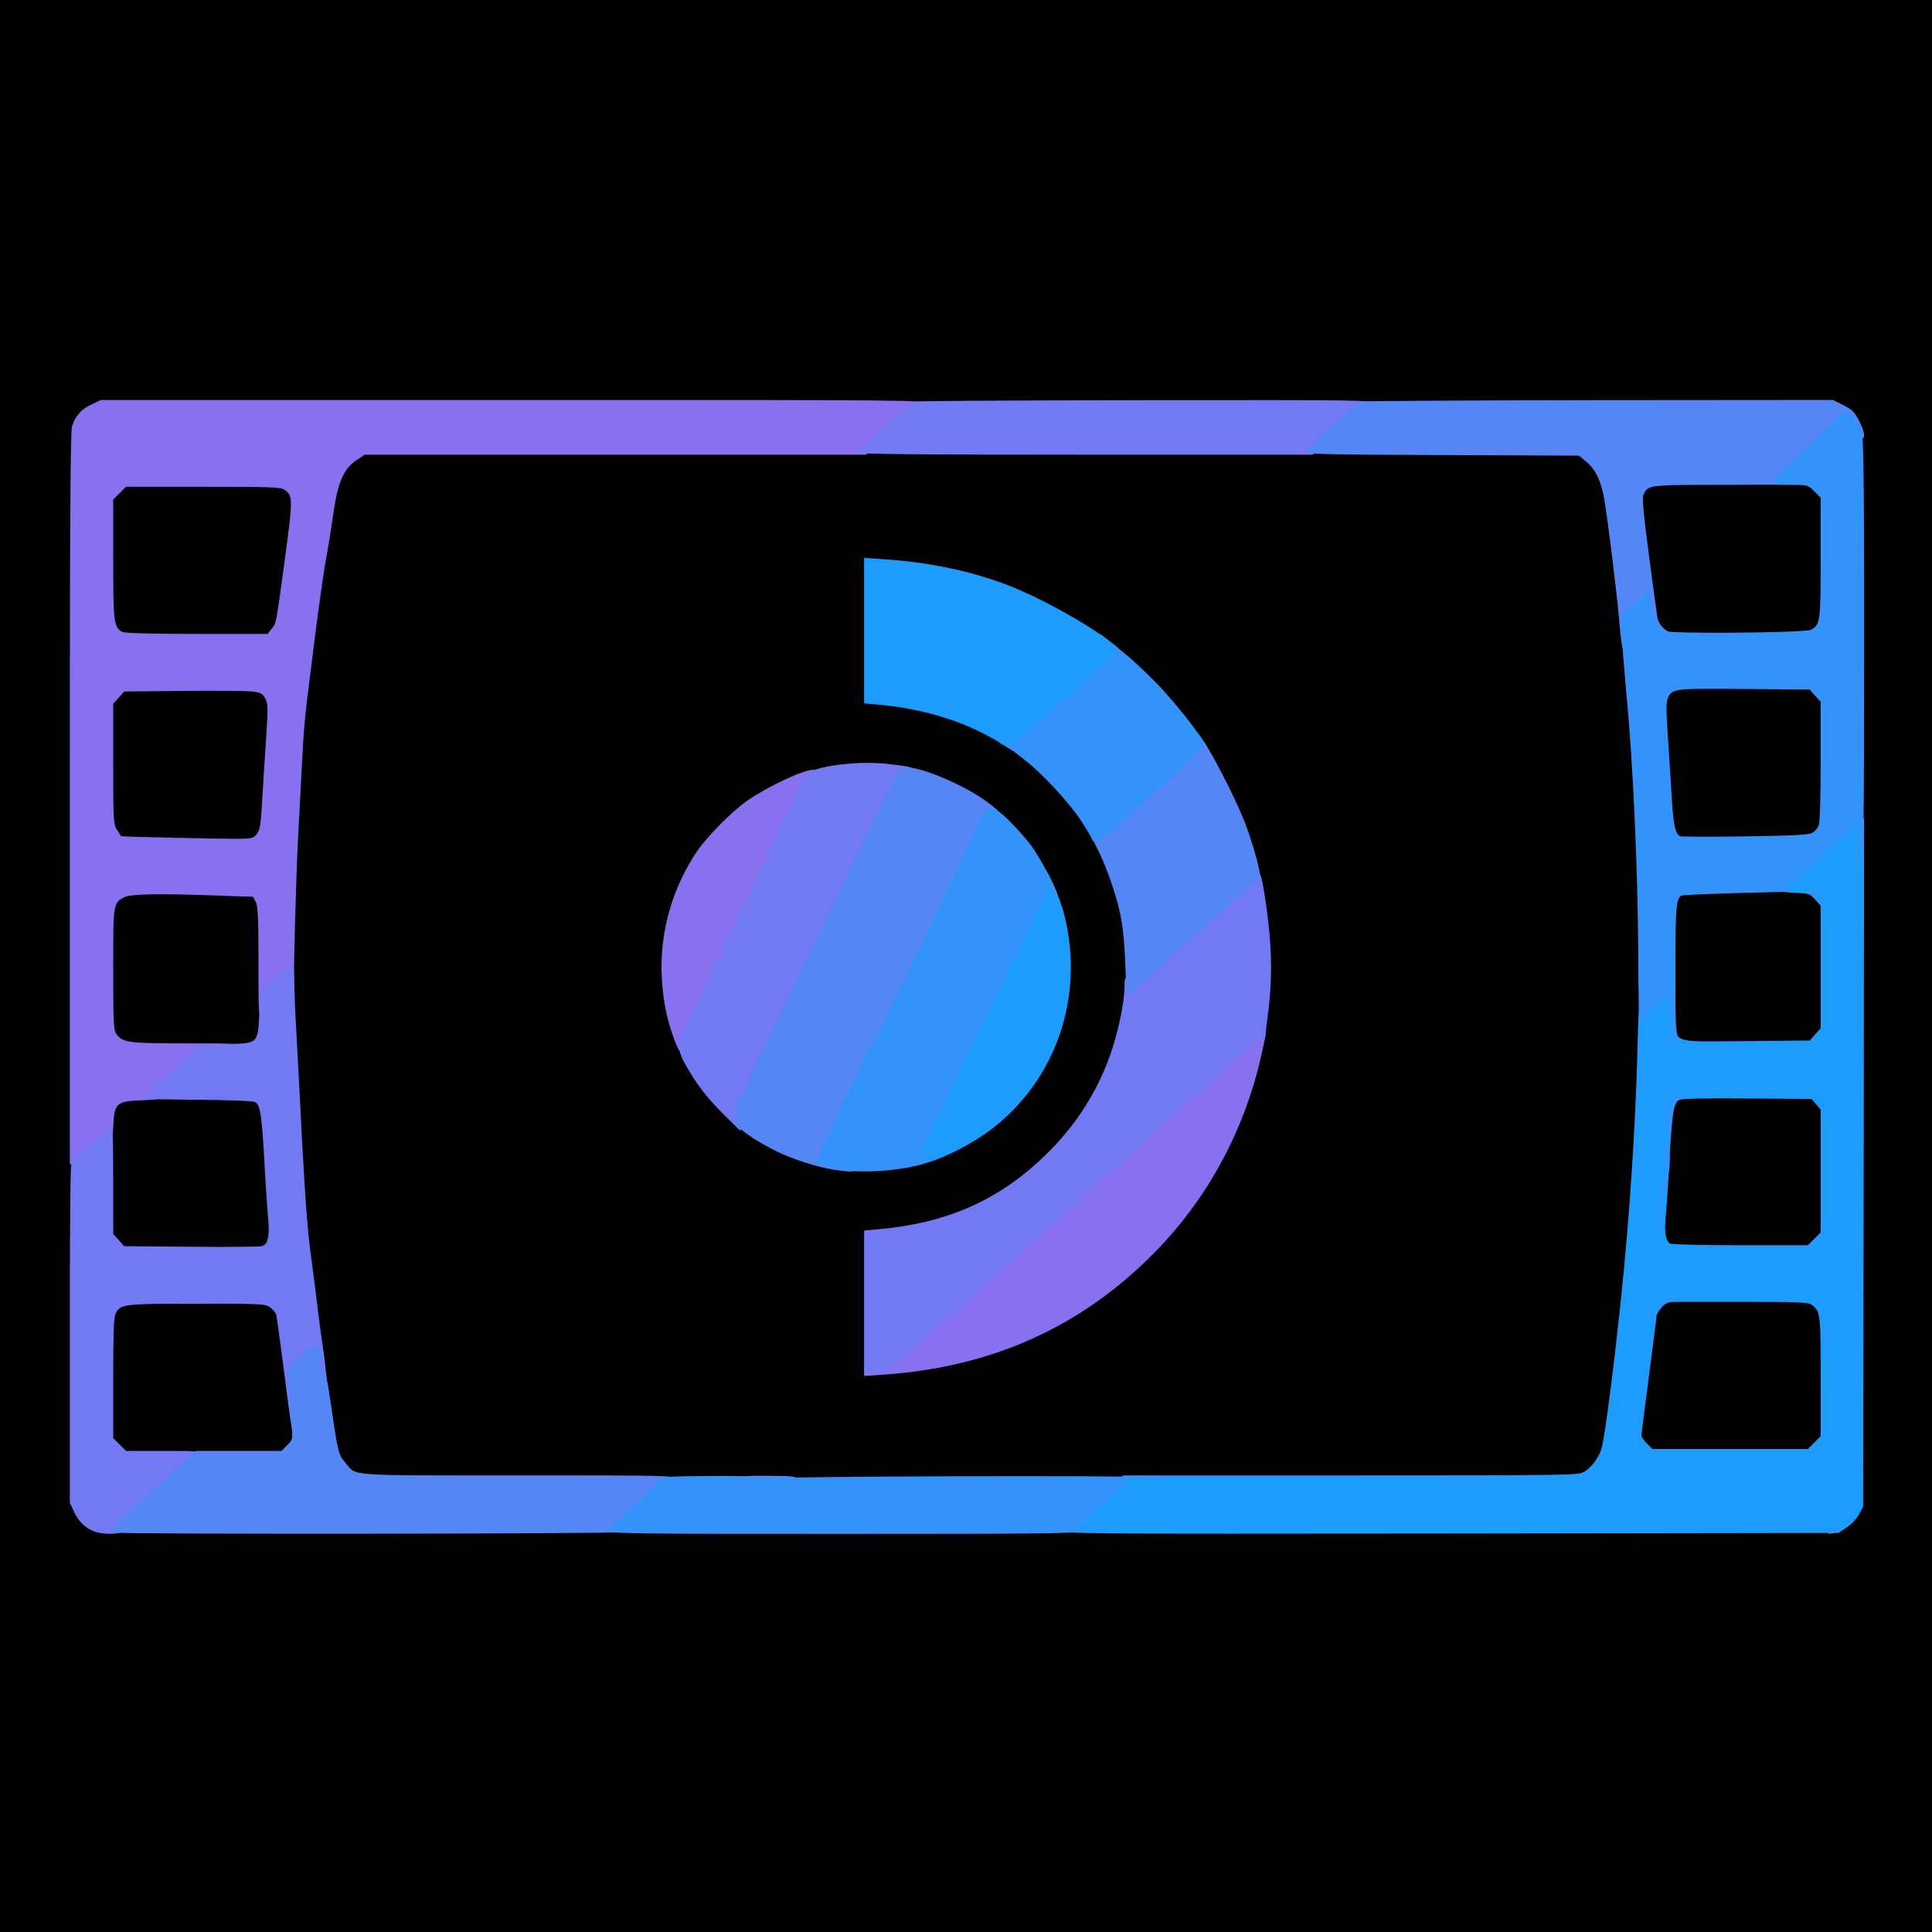
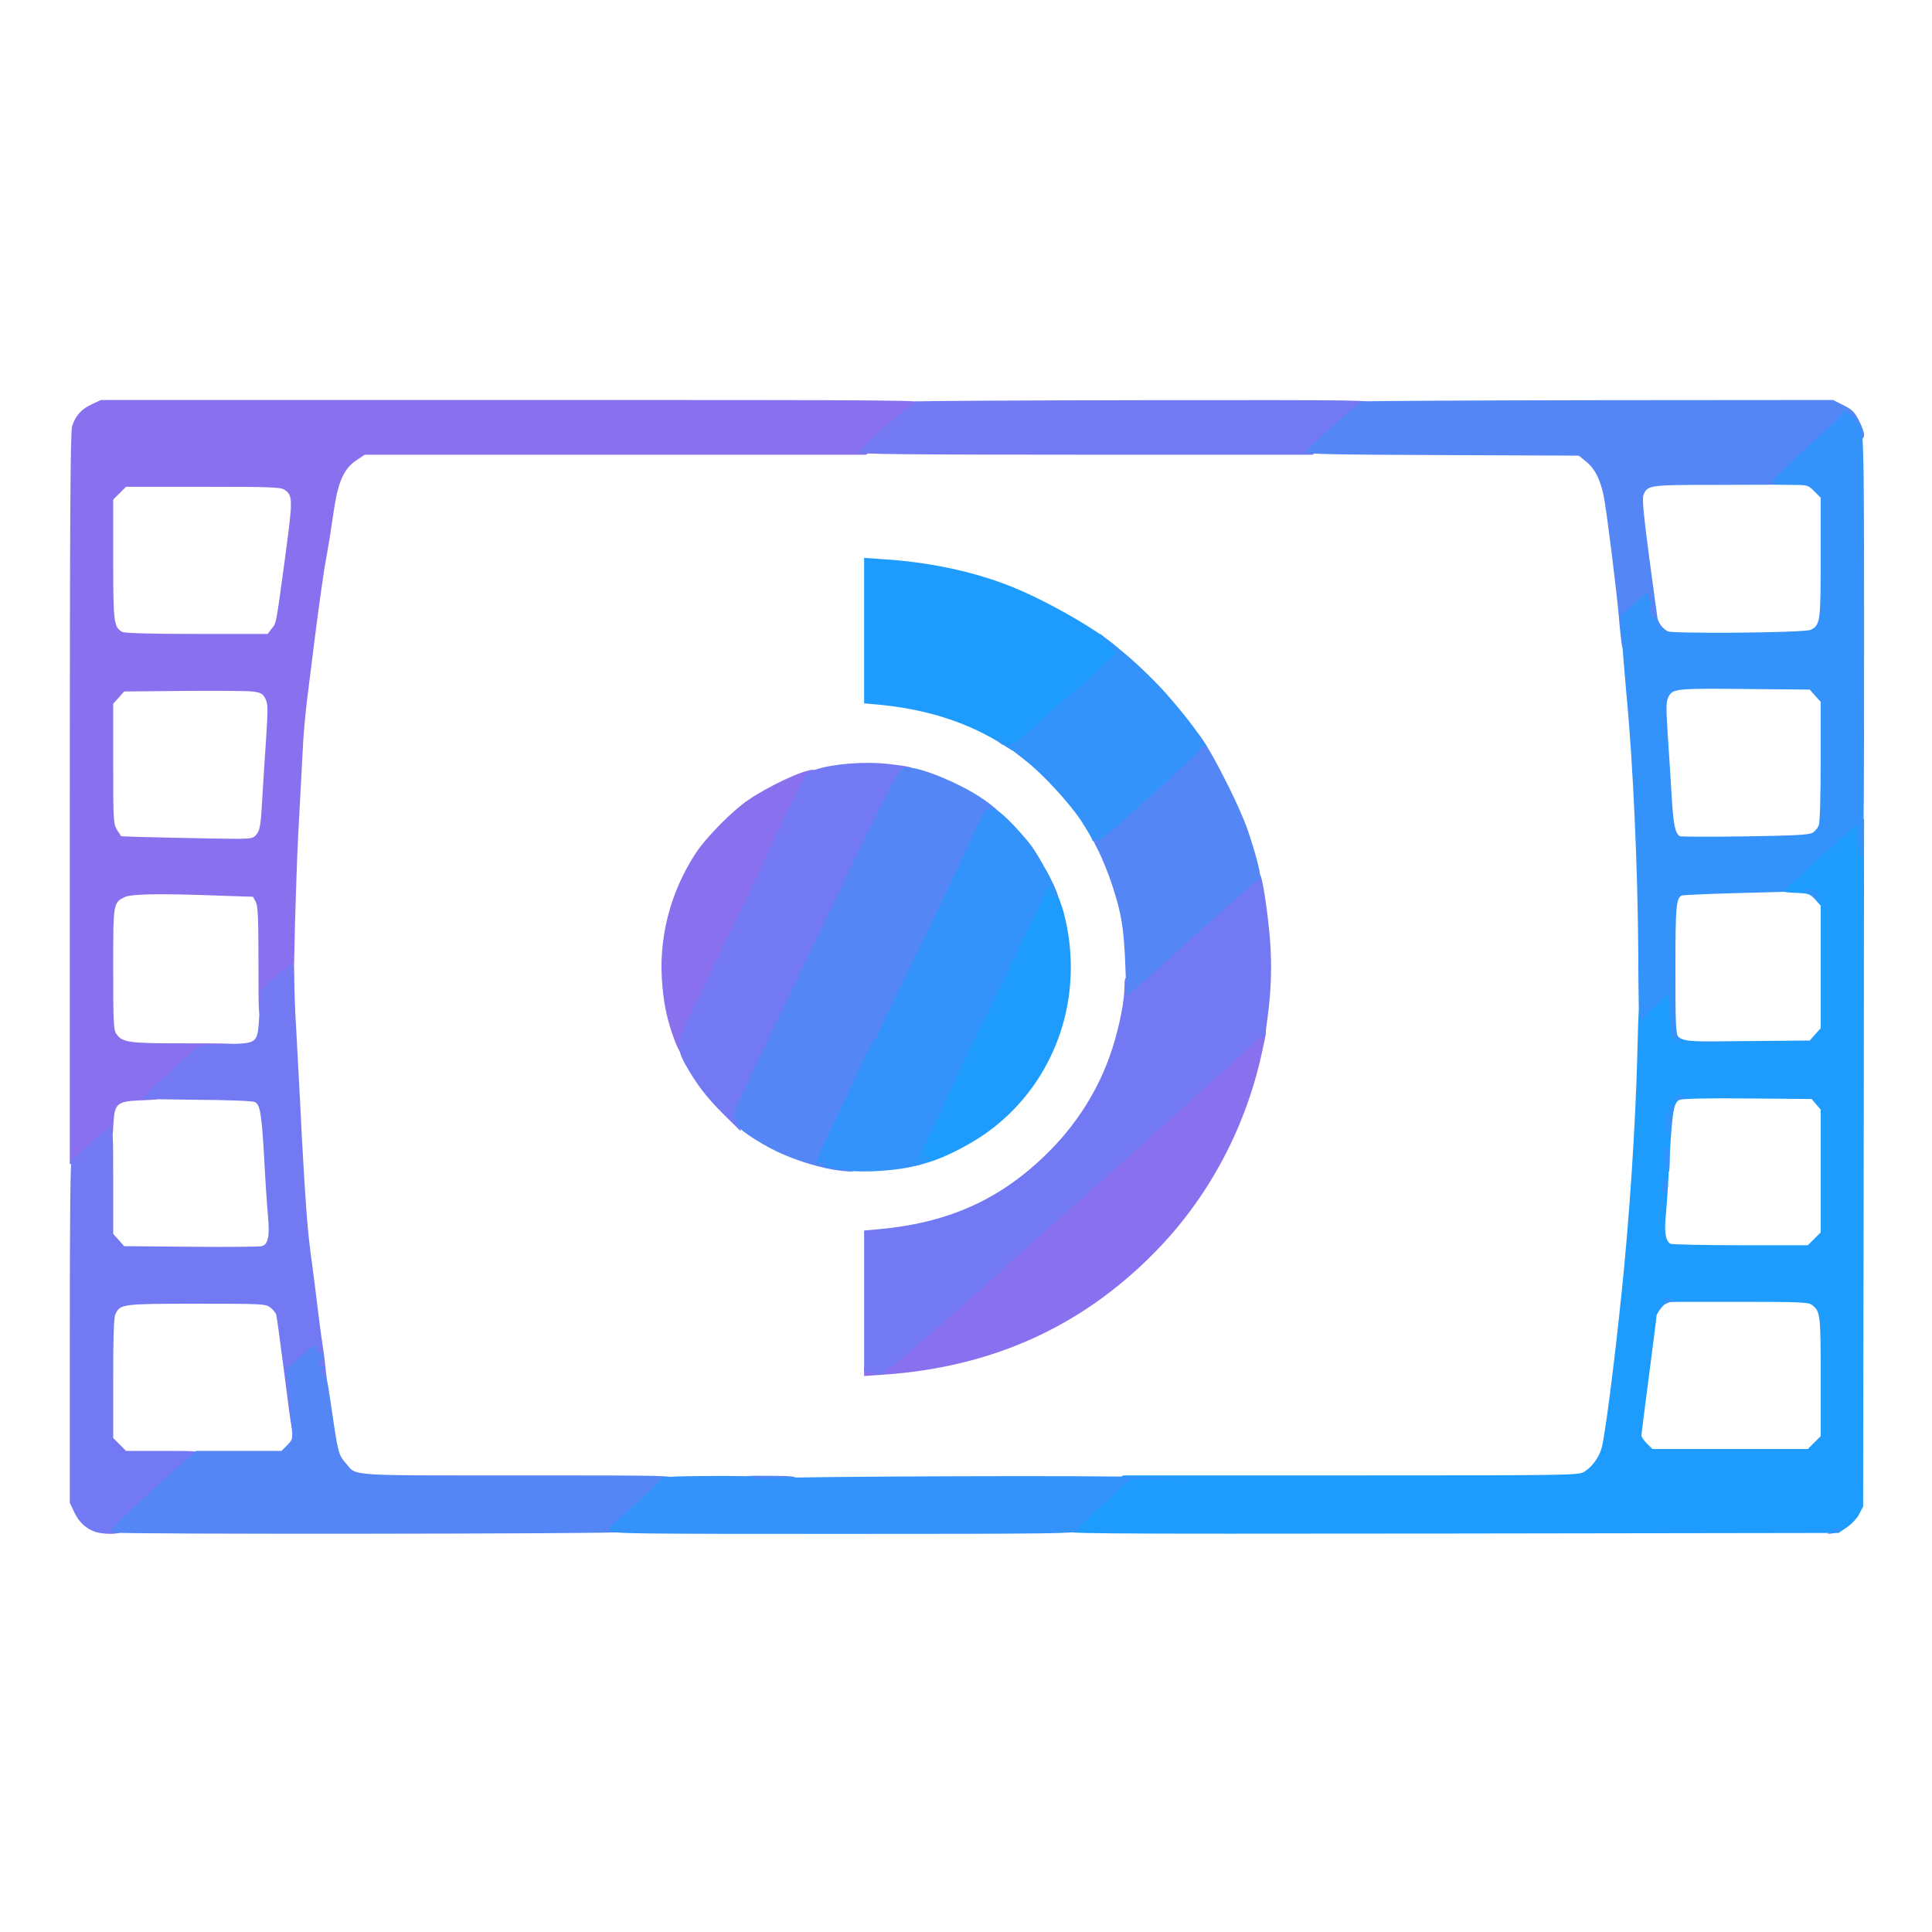
<svg xmlns="http://www.w3.org/2000/svg" class="img-fluid" id="outputsvg" style="transform: none; transform-origin: 50% 50%; cursor: move; max-height: none;" width="1024" height="1024" viewBox="0 0 10240 10240">
-   <g id="l5e1HHqgTmvAKCpoefE2zii" fill="rgb(0,0,0)" style="transform: none;">
+   <g id="l5e1HHqgTmvAKCpoefE2zii" fill="rgb(0,0,0)" fill-opacity="0" style="transform: none;">
    <g>
      <path id="p1CED49WJB" d="M0 5120 l0 -5120 5120 0 5120 0 0 5120 0 5120 -5120 0 -5120 0 0 -5120z m9759 2945 c24 -16 54 -48 65 -70 l21 -40 3 -2821 2 -2820 -27 -55 c-23 -45 -37 -59 -82 -82 l-55 -27 -4560 0 -4561 0 -51 24 c-53 25 -83 58 -102 115 -9 25 -12 747 -12 2840 l0 2806 24 51 c24 52 65 89 114 104 15 5 2086 8 4602 7 l4575 -2 44 -30z" />
      <path id="pWIYCTQyd" d="M2970 7850 c-839 -4 -1100 -8 -1116 -17 -28 -16 -73 -70 -85 -101 -5 -13 -14 -54 -20 -91 -41 -267 -65 -437 -105 -751 -8 -69 -19 -154 -24 -190 -4 -36 -11 -90 -15 -120 -9 -77 -34 -476 -46 -720 -5 -113 -14 -292 -21 -399 -11 -203 -5 -788 13 -1076 4 -82 13 -242 19 -355 9 -196 15 -252 45 -490 7 -58 19 -148 25 -200 16 -129 50 -370 56 -395 2 -11 11 -60 19 -110 7 -49 21 -134 29 -188 21 -129 53 -196 113 -236 l47 -31 3247 2 3247 3 38 31 c76 61 90 112 138 499 167 1344 184 2673 50 3975 -36 357 -87 748 -105 817 -13 49 -66 115 -106 132 -32 12 -3534 20 -5443 11z m1889 -616 c536 -70 1060 -376 1397 -816 391 -510 535 -1154 394 -1757 -73 -310 -231 -632 -431 -877 -138 -169 -340 -348 -517 -457 -318 -197 -638 -301 -1019 -331 l-73 -6 0 354 0 354 68 6 c278 25 497 99 713 242 110 72 294 260 369 374 110 168 182 348 217 543 22 126 22 399 0 525 -54 298 -195 562 -411 769 -246 237 -520 357 -888 389 l-68 6 0 354 0 355 68 -6 c37 -4 118 -13 181 -21z m-24 -1088 c308 -79 578 -303 710 -589 133 -288 131 -584 -6 -867 -60 -125 -118 -207 -203 -293 -178 -178 -395 -285 -643 -317 -219 -28 -487 45 -697 190 -86 59 -224 199 -277 280 -129 195 -186 398 -176 621 22 497 392 905 906 1000 86 15 277 3 386 -25z" />
      <path id="pkzNzsoCn" d="M604 7686 l-34 -34 0 -346 c0 -376 2 -390 55 -414 19 -9 136 -12 421 -12 l396 0 29 29 c16 16 29 35 29 43 0 7 18 151 40 321 49 375 49 380 11 418 l-29 29 -442 0 -442 0 -34 -34z" />
      <path id="pPhiOwmyT" d="M8699 7681 c-38 -39 -38 -47 11 -420 22 -168 40 -310 40 -317 0 -7 12 -26 26 -43 l26 -31 406 0 c371 0 409 2 428 18 43 34 44 47 44 407 l0 347 -34 34 -34 34 -442 0 -442 0 -29 -29z" />
      <path id="p8xLJ0kwt" d="M634 6630 c-12 -4 -31 -21 -43 -36 -21 -27 -22 -31 -19 -386 3 -357 3 -358 26 -380 23 -23 23 -23 392 -26 245 -2 377 1 390 8 29 15 37 64 50 290 6 113 16 258 21 323 6 65 8 133 5 152 -13 68 3 65 -419 64 -210 0 -392 -4 -403 -9z" />
      <path id="pOY5rEXBu" d="M8816 6615 c-24 -25 -29 -76 -17 -202 5 -65 15 -210 21 -323 13 -226 21 -275 50 -290 13 -7 145 -10 391 -8 l371 3 24 28 24 28 0 356 0 355 -34 34 -34 34 -390 0 c-338 0 -393 -2 -406 -15z" />
      <path id="pt7wnZEEr" d="M634 5546 c-65 -28 -64 -24 -64 -411 0 -384 -1 -379 60 -410 33 -17 238 -20 559 -8 l182 6 15 28 c22 43 21 755 -2 787 l-15 22 -352 0 c-274 -1 -359 -4 -383 -14z" />
      <path id="pCJyGv1ds" d="M8866 5528 c-14 -19 -16 -71 -16 -390 0 -388 3 -413 46 -424 12 -3 181 -7 374 -7 l351 -2 30 33 29 32 0 355 0 355 -29 32 -29 33 -370 3 -370 3 -16 -23z" />
      <path id="pXATWP1V6" d="M880 4470 c-146 -3 -266 -7 -268 -8 -1 -1 -11 -17 -22 -34 -19 -31 -20 -52 -20 -380 l0 -348 29 -32 29 -33 344 -3 c189 -2 367 0 396 3 46 6 54 10 69 38 17 34 18 18 -11 511 -19 307 -10 291 -167 291 -63 1 -233 -2 -379 -5z" />
      <path id="pfnFnRAK" d="M8874 4462 c-34 -22 -35 -31 -70 -652 -8 -146 3 -175 68 -185 24 -3 202 -5 396 -3 l354 3 29 33 29 32 0 345 c0 194 -4 355 -10 369 -19 52 -27 53 -420 60 -201 3 -370 2 -376 -2z" />
      <path id="pdZuWP3pi" d="M617 3379 c-44 -26 -47 -49 -47 -415 l0 -346 34 -34 34 -34 440 0 441 0 26 23 c17 14 28 36 32 63 3 23 -13 172 -36 350 -50 369 -46 344 -72 377 l-20 27 -407 0 c-258 0 -413 -4 -425 -11z" />
      <path id="p1FGmrurTL" d="M8781 3353 c-27 -33 -22 -9 -71 -378 -23 -171 -39 -328 -37 -350 4 -26 15 -48 32 -62 l26 -23 441 0 440 0 34 34 34 34 0 347 c0 360 -1 373 -44 407 -19 16 -57 18 -428 18 l-407 0 -20 -27z" />
    </g>
  </g>
  <g id="l765WLlXLDd4wGDx535ABeA" fill="rgb(137,112,239)" style="transform: none;">
    <g>
      <path id="p18U8dSPyu" d="M4580 7265 c0 -27 1 -27 45 -23 34 4 45 2 45 -8 0 -8 8 -14 18 -14 11 0 215 -178 459 -397 242 -219 458 -414 481 -433 89 -75 1007 -904 1010 -912 2 -4 10 -8 18 -8 8 0 14 -4 14 -10 0 -5 9 -10 20 -10 26 0 25 11 -5 145 -90 399 -286 760 -567 1045 -387 393 -862 607 -1435 646 l-103 7 0 -28z" />
      <path id="p1CbDmu4wz" d="M370 4231 c0 -1437 3 -1947 12 -1972 19 -57 49 -90 102 -115 l51 -24 2183 0 c2175 0 2182 0 2182 20 0 12 -7 20 -17 20 -10 0 -80 57 -155 125 l-137 125 -1329 0 -1329 0 -46 31 c-60 40 -92 107 -113 236 -8 54 -22 139 -29 188 -8 50 -17 99 -19 110 -6 25 -40 266 -56 395 -6 52 -18 142 -25 200 -29 222 -36 301 -45 490 -6 107 -14 276 -20 375 -5 99 -12 299 -16 445 l-6 265 -74 65 -74 65 0 58 c0 50 -2 57 -20 57 -20 0 -20 -7 -20 -290 0 -234 -3 -296 -14 -319 l-15 -28 -182 -6 c-310 -12 -466 -9 -499 8 -60 31 -60 29 -60 380 0 280 2 323 16 344 33 47 63 51 364 51 273 0 280 0 280 20 0 18 -7 20 -87 20 l-88 0 -117 106 c-86 77 -118 112 -118 129 0 22 -3 23 -100 27 -126 4 -142 16 -148 112 l-4 64 -88 81 c-63 58 -96 81 -114 81 l-26 0 0 -1939z m992 188 c16 -21 21 -53 28 -185 5 -87 15 -236 21 -330 10 -151 9 -175 -5 -202 -14 -26 -23 -31 -68 -37 -29 -3 -194 -5 -366 -3 l-314 3 -29 33 -29 32 0 318 c0 298 1 319 20 350 11 17 21 33 22 34 4 3 515 14 617 14 78 -1 85 -3 103 -27z m77 -1086 c26 -33 22 -9 71 -370 43 -319 43 -336 -2 -367 -20 -14 -73 -16 -431 -16 l-409 0 -34 34 -34 34 0 316 c0 334 3 359 47 385 12 7 158 11 395 11 l377 0 20 -27z" />
      <path id="p538ezQcw" d="M3577 5518 c-38 -103 -56 -179 -66 -290 -24 -247 39 -497 178 -708 52 -80 191 -221 274 -278 111 -76 295 -162 347 -162 23 0 28 35 6 43 -13 5 -186 346 -226 447 -10 25 -66 144 -125 265 -59 121 -133 274 -165 340 -31 66 -83 172 -114 236 -31 66 -56 130 -56 148 0 53 -24 35 -53 -41z" />
    </g>
  </g>
  <g id="l18hVgHW1ARJ6iswBhQZJRs" fill="rgb(30,156,254)" style="transform: none;">
    <g>
      <path id="p23nvV4tt" d="M5640 8110 c0 -11 5 -20 10 -20 6 0 23 -13 38 -29 15 -16 80 -77 145 -135 l119 -106 1206 0 c1171 0 1208 -1 1238 -19 42 -25 79 -77 93 -126 18 -65 68 -454 105 -815 43 -410 74 -892 84 -1265 7 -274 7 -280 28 -280 11 -1 41 -17 66 -38 31 -25 55 -37 77 -37 l31 0 0 119 c0 178 -36 162 373 159 l339 -3 29 -33 29 -32 0 -325 0 -325 -29 -32 c-28 -31 -33 -33 -110 -36 -123 -6 -119 -14 109 -220 170 -153 194 -172 225 -172 l35 0 -2 1822 -3 1823 -21 40 c-11 22 -41 54 -65 70 l-44 30 -2052 3 c-2050 2 -2053 2 -2053 -18z m3976 -464 l34 -34 0 -317 c0 -329 -2 -343 -44 -377 -19 -16 -56 -18 -398 -18 l-376 0 -26 31 c-14 17 -26 36 -26 43 0 7 -18 149 -40 317 -22 167 -40 310 -40 317 0 8 13 27 29 43 l29 29 412 0 412 0 34 -34z m0 -1080 l34 -34 0 -325 0 -326 -24 -28 -24 -28 -341 -3 c-225 -2 -348 1 -361 8 -29 16 -37 64 -50 295 -6 116 -15 254 -20 307 -10 98 -3 143 23 160 7 4 173 8 370 8 l359 0 34 -34z" />
      <path id="pQcN9VAH7" d="M4830 6151 c0 -15 45 -121 100 -235 55 -114 100 -210 100 -213 0 -3 30 -67 66 -142 37 -75 94 -192 127 -261 33 -69 111 -230 173 -359 63 -128 114 -243 114 -256 0 -38 12 -85 22 -85 15 0 87 161 108 245 111 434 -42 881 -389 1143 -91 69 -230 142 -325 171 -89 28 -96 27 -96 -8z" />
      <path id="pgsOzo9Or" d="M5335 3959 c-193 -127 -420 -201 -687 -225 l-68 -6 0 -385 0 -386 103 7 c232 15 452 60 644 132 251 93 649 337 628 384 -8 17 -165 160 -285 260 -121 100 -268 234 -272 247 -2 7 -26 -3 -63 -28z" />
    </g>
  </g>
  <g id="l56dU1OEuAWXB4380SV3qbE" fill="rgb(115,121,242)" style="transform: none;">
    <g>
      <path id="p18xmXcWxo" d="M508 8120 c-49 -15 -90 -52 -114 -104 l-24 -51 0 -912 c0 -646 3 -913 11 -913 6 0 51 -37 100 -82 50 -46 97 -84 105 -86 12 -3 14 38 14 282 l0 286 29 32 29 33 354 3 c194 2 363 0 375 -3 34 -8 44 -54 33 -163 -5 -54 -14 -191 -20 -307 -13 -228 -21 -280 -49 -294 -11 -6 -147 -11 -322 -12 -167 -2 -294 -4 -282 -6 12 -3 23 -10 25 -17 2 -7 55 -60 118 -116 63 -57 127 -114 141 -127 25 -23 36 -25 165 -29 176 -5 169 1 179 -166 l7 -124 75 -67 c42 -37 82 -67 89 -67 11 0 14 21 14 88 0 48 4 164 10 257 5 94 14 262 20 375 5 113 16 311 24 440 14 219 21 295 46 475 5 39 17 129 25 200 9 72 20 155 25 185 5 30 12 83 15 118 l7 62 -30 0 c-25 0 -30 -5 -36 -31 -3 -17 -6 -42 -6 -55 0 -32 -7 -30 -59 16 l-45 39 12 133 c15 172 15 188 -2 188 -18 0 -19 -3 -61 -335 -20 -154 -38 -288 -41 -297 -3 -10 -17 -27 -31 -38 -25 -19 -39 -20 -390 -20 -395 0 -407 2 -431 55 -9 18 -12 118 -12 341 l0 316 34 34 34 34 196 0 c186 0 196 1 196 19 0 12 -75 87 -210 208 -115 103 -210 194 -210 201 0 14 -88 16 -132 2z" />
      <path id="p16BA4bYk8" d="M4613 7275 l-33 -9 0 -372 0 -372 68 -6 c368 -32 642 -152 888 -389 168 -161 290 -354 359 -568 38 -118 65 -255 65 -330 0 -42 3 -49 19 -49 11 0 21 4 23 9 2 5 144 -119 317 -275 314 -285 351 -312 365 -266 14 45 37 206 47 330 11 138 7 270 -13 417 -6 44 -11 86 -11 93 0 6 -8 12 -18 12 -9 0 -19 4 -21 8 -3 8 -921 837 -1010 912 -23 19 -239 214 -481 433 -242 218 -448 397 -458 397 -10 0 -19 7 -21 17 -4 19 -38 22 -85 8z" />
      <path id="pK6BIu9s6" d="M3834 5905 c-89 -89 -142 -157 -203 -266 -46 -83 -43 -117 25 -258 31 -64 83 -170 114 -236 32 -66 105 -218 164 -338 58 -119 120 -250 137 -290 17 -39 69 -151 117 -247 l87 -175 51 -17 c91 -30 261 -43 380 -29 58 6 111 14 119 18 22 8 18 33 -5 33 -16 0 -35 29 -90 138 -81 160 -165 330 -208 422 -16 36 -60 128 -97 205 -37 77 -90 187 -118 245 -27 58 -92 193 -144 300 -52 107 -105 218 -118 245 -13 28 -42 91 -66 140 -26 56 -45 111 -48 145 l-6 55 -91 -90z" />
      <path id="p1ETY1JezE" d="M4551 2398 c1 -18 275 -261 302 -270 12 -3 561 -6 1220 -7 1191 -1 1197 -1 1197 19 0 12 -7 20 -17 20 -10 0 -80 56 -157 125 l-138 125 -1204 0 c-957 0 -1204 -3 -1203 -12z" />
    </g>
  </g>
  <g id="l74BU5fGODf4muEeHFX8xbn" fill="rgb(84,134,246)" style="transform: none;">
    <g>
      <path id="p3sLIqaxM" d="M603 8123 c-7 -2 -13 -10 -13 -17 0 -7 101 -103 224 -214 l225 -202 226 0 227 0 30 -30 c29 -30 30 -32 24 -98 -4 -37 -7 -74 -7 -82 0 -8 -5 -62 -10 -119 l-10 -104 68 -63 c72 -67 93 -77 93 -44 0 13 7 20 19 20 21 0 23 31 3 38 -17 5 -15 32 3 32 8 0 15 5 15 10 0 6 -4 10 -10 10 -5 0 -10 5 -10 10 0 6 6 10 14 10 14 0 19 18 41 170 38 260 38 258 80 308 55 66 2 62 910 62 818 0 825 0 825 20 0 11 -5 20 -11 20 -6 0 -18 9 -27 19 -10 11 -71 67 -137 126 -66 59 -121 111 -123 116 -4 9 -2647 12 -2669 2z" />
      <path id="pRZJayMyi" d="M3958 7863 c-10 -2 -18 -13 -18 -23 0 -18 9 -19 140 -18 125 1 140 3 140 18 0 12 -11 20 -31 24 -35 7 -204 6 -231 -1z" />
      <path id="pWt3lWDEo" d="M4419 6200 c-92 -16 -206 -52 -298 -95 -112 -54 -221 -129 -221 -154 0 -9 -5 -22 -10 -27 -7 -7 7 -48 46 -130 31 -65 67 -141 79 -169 13 -27 66 -138 118 -245 52 -107 117 -242 144 -300 28 -58 81 -168 118 -245 37 -77 81 -169 97 -205 43 -91 126 -261 206 -419 55 -108 73 -136 93 -142 63 -16 315 87 442 182 72 54 81 69 43 69 -21 0 -31 15 -76 108 -28 59 -59 125 -68 147 -9 22 -44 96 -77 165 -34 69 -77 157 -95 195 -18 39 -89 184 -157 324 -67 139 -123 257 -123 262 0 4 -6 12 -13 16 -12 8 -30 42 -93 181 -52 113 -78 169 -136 285 -49 102 -56 121 -43 133 7 8 23 14 34 14 12 0 21 3 21 8 0 4 18 6 40 4 37 -4 40 -2 40 22 0 23 -4 26 -32 25 -18 -1 -54 -5 -79 -9z" />
      <path id="pBvm6r3tN" d="M5969 5259 c-8 -322 -18 -394 -74 -567 -19 -59 -54 -146 -79 -194 l-44 -87 28 -3 c21 -2 95 -63 279 -228 242 -217 250 -226 251 -262 0 -21 4 -38 9 -38 30 0 224 370 276 525 50 148 75 255 60 255 -7 0 -161 134 -342 298 -401 362 -363 330 -364 301z" />
      <path id="p1rYs2r7i" d="M8596 3418 c-3 -18 -11 -87 -16 -153 -13 -140 -55 -482 -75 -607 -17 -105 -47 -170 -99 -212 l-38 -31 -724 -3 c-565 -2 -724 -5 -724 -15 0 -16 275 -260 303 -269 12 -3 578 -6 1258 -7 l1235 -1 55 28 c45 22 59 36 82 81 37 74 36 101 -3 101 -27 0 -30 -3 -30 -30 0 -16 -4 -30 -10 -30 -5 0 -10 -7 -10 -15 0 -8 -3 -15 -7 -14 -5 0 -89 74 -188 164 l-180 164 -330 1 c-359 0 -364 1 -385 56 -7 17 3 116 31 327 22 166 42 311 44 323 7 35 45 74 71 74 17 0 24 5 24 20 0 17 -7 20 -45 20 -33 0 -45 -4 -45 -15 0 -8 -5 -15 -11 -15 -5 0 -15 -13 -20 -30 -6 -16 -17 -30 -25 -30 -9 0 -14 -11 -14 -27 0 -54 -14 -58 -58 -19 l-40 37 5 79 c5 69 4 80 -10 80 -10 0 -18 -12 -21 -32z" />
    </g>
  </g>
  <g id="l5Ml99ZHQPZs1twvXtFFt3v" fill="rgb(51,147,251)" style="transform: none;">
    <g>
      <path id="pdx6VKxrW" d="M3233 8114 c-3 -8 -2 -19 3 -24 5 -4 67 -61 139 -125 72 -64 130 -122 130 -128 0 -9 64 -13 248 -14 164 -1 247 1 247 8 0 7 28 8 83 4 131 -10 1805 -16 1987 -6 l165 8 -121 2 -120 1 -145 130 c-79 71 -143 136 -143 145 2 13 -141 15 -1232 15 -1114 0 -1235 -1 -1241 -16z" />
      <path id="p14XI9ZHTR" d="M9698 8123 c12 -2 22 -9 22 -14 0 -5 7 -9 15 -9 8 0 15 4 15 9 0 10 -36 21 -60 20 -8 -1 -5 -4 8 -6z" />
      <path id="pB7Be22lo" d="M8803 6924 c9 -11 17 -26 17 -32 0 -13 13 -14 50 -2 25 8 25 8 -4 9 -17 1 -41 11 -55 24 -22 19 -23 19 -8 1z" />
      <path id="p6JB8UWxW" d="M8810 6285 c0 -24 5 -35 15 -35 10 0 15 11 15 35 0 24 -5 35 -15 35 -10 0 -15 -11 -15 -35z" />
      <path id="pEMtVeqtj" d="M4500 6203 c0 -5 -18 -7 -40 -5 -22 2 -40 0 -40 -6 0 -5 -11 -7 -25 -4 -18 3 -25 0 -25 -12 0 -19 -26 -22 -33 -3 -3 6 -6 1 -6 -13 -1 -14 30 -88 67 -165 68 -139 97 -200 145 -305 62 -137 82 -176 94 -183 7 -4 13 -12 13 -16 0 -5 51 -114 114 -242 177 -364 265 -548 303 -629 164 -354 152 -333 186 -334 22 -1 44 13 97 65 37 37 89 95 115 130 45 61 134 226 140 262 7 33 -23 17 -35 -20 l-13 -36 -12 34 c-7 19 -62 135 -122 259 -61 124 -137 281 -170 350 -33 69 -90 186 -127 261 -36 75 -66 139 -66 142 0 3 -45 99 -100 213 -55 114 -98 213 -96 218 2 6 5 4 5 -5 1 -16 40 -34 50 -24 2 3 -1 5 -7 5 -7 0 -12 6 -12 14 0 23 -130 48 -272 54 -72 2 -128 0 -128 -5z" />
      <path id="pQPeqg0jt" d="M8840 6190 c0 -11 -4 -20 -10 -20 -5 0 -10 -20 -10 -45 0 -33 4 -45 15 -45 12 0 15 14 15 65 0 36 -2 65 -5 65 -3 0 -5 -9 -5 -20z" />
      <path id="p1GFijLJxp" d="M8851 6023 c0 -13 -5 -23 -11 -23 -5 0 -10 -25 -10 -55 0 -42 3 -55 15 -55 18 0 20 -17 3 -22 -7 -3 -2 -7 10 -10 14 -4 20 -2 15 5 -3 6 -9 49 -13 96 -4 47 -8 76 -9 64z" />
      <path id="pC08yslts" d="M8869 5829 c-11 -7 -11 -9 4 -9 9 0 17 -4 17 -10 0 -12 27 -13 34 -1 8 13 -39 30 -55 20z" />
      <path id="pBCFjGG4r" d="M9028 5523 c17 -2 47 -2 65 0 17 2 3 4 -33 4 -36 0 -50 -2 -32 -4z" />
      <path id="pvhwRaeRU" d="M8869 5504 c-9 -11 -16 -55 -19 -126 l-5 -109 -75 67 c-55 49 -76 76 -80 98 -3 17 -6 -160 -7 -394 -3 -448 -28 -1005 -63 -1365 -10 -110 -21 -248 -25 -306 l-7 -105 70 -62 c38 -34 72 -62 76 -62 3 0 6 11 6 24 0 15 7 26 18 29 13 4 13 5 2 6 -20 1 -15 71 5 71 13 0 30 28 26 43 0 4 6 10 14 13 8 4 15 11 15 18 0 16 746 11 778 -6 50 -26 52 -44 52 -384 l0 -316 -34 -34 c-34 -34 -34 -34 -131 -34 -83 0 -96 -2 -93 -16 2 -9 89 -94 193 -189 106 -96 189 -178 187 -186 -2 -8 7 -4 20 8 14 13 29 23 36 23 6 0 9 7 6 15 -4 9 0 15 8 15 37 0 38 23 38 1175 0 980 -2 1125 -15 1125 -11 0 -15 -19 -17 -87 l-3 -88 -165 149 c-91 81 -179 163 -196 181 l-32 32 -262 7 c-144 4 -268 10 -275 12 -31 12 -35 56 -35 392 0 289 2 341 16 360 13 19 13 22 1 22 -8 0 -21 -7 -28 -16z m739 -1091 c13 -8 27 -25 32 -39 6 -14 10 -164 10 -339 l0 -315 -29 -32 -29 -33 -324 -3 c-384 -4 -402 -2 -424 40 -14 26 -14 50 -5 196 6 92 16 240 21 330 9 152 18 197 43 214 6 3 161 4 346 1 268 -4 341 -8 359 -20z" />
      <path id="paRK5APuE" d="M9619 4759 c-9 -9 -19 -23 -22 -30 -4 -11 -6 -11 -6 -1 -1 7 -5 10 -11 7 -15 -9 -12 -25 4 -25 22 0 59 34 55 51 -3 12 -6 12 -20 -2z" />
      <path id="pcNnVmHXv" d="M5813 4455 c-5 -13 -7 -14 -14 -3 -5 8 -9 9 -9 2 0 -7 -27 -53 -60 -104 -66 -99 -209 -254 -299 -322 -31 -24 -62 -49 -69 -55 -7 -7 -18 -13 -23 -13 -6 0 -7 -5 -4 -11 4 -6 14 -8 21 -5 9 4 55 -31 122 -92 59 -53 132 -118 162 -142 30 -25 105 -91 167 -147 l112 -102 -24 -23 c-13 -12 -21 -26 -18 -30 10 -17 193 144 301 265 77 86 182 220 182 233 0 4 10 18 22 31 16 17 18 22 6 18 -10 -4 -18 -1 -20 8 -1 9 -126 126 -276 262 -209 189 -274 242 -279 230z" />
      <path id="pZpINZzX4" d="M5298 3936 c-10 -7 -15 -16 -11 -19 11 -12 21 -7 26 13 3 11 4 20 4 20 -1 0 -10 -7 -19 -14z" />
      <path id="pOAW6HBFi" d="M5839 3378 c-12 -23 -12 -23 10 -4 23 21 26 26 11 26 -5 0 -15 -10 -21 -22z" />
    </g>
  </g>
</svg>
